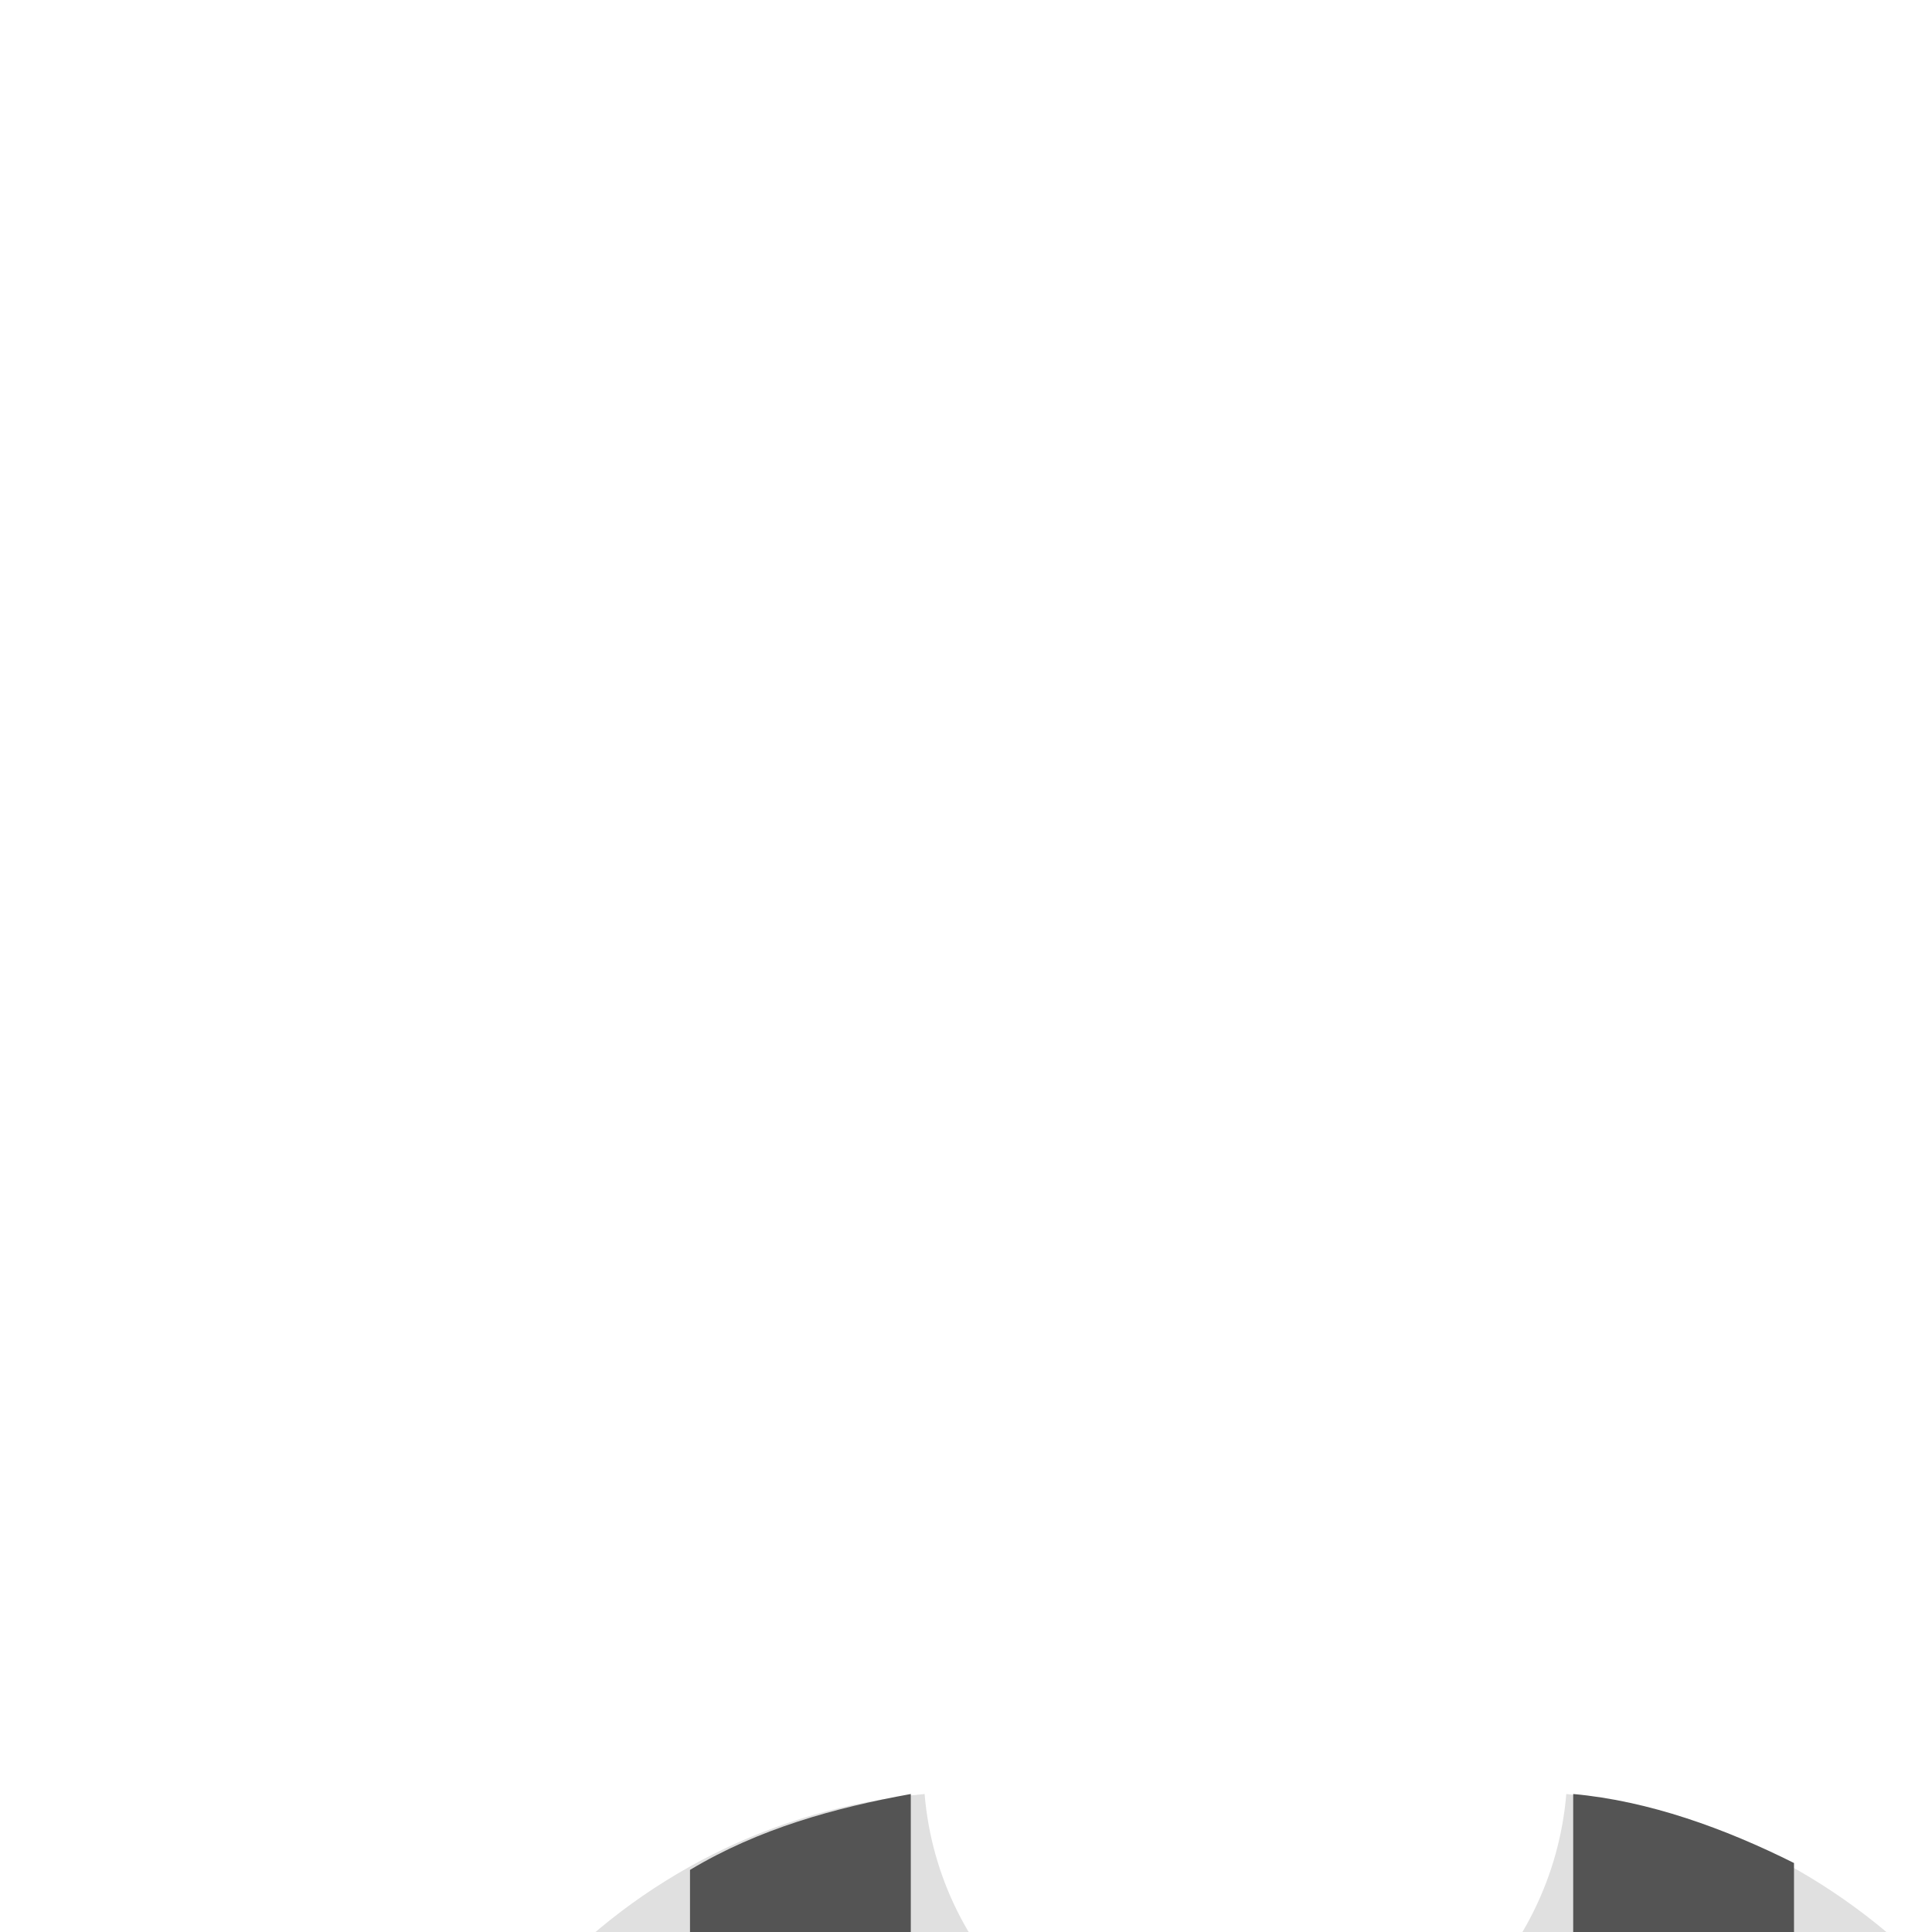
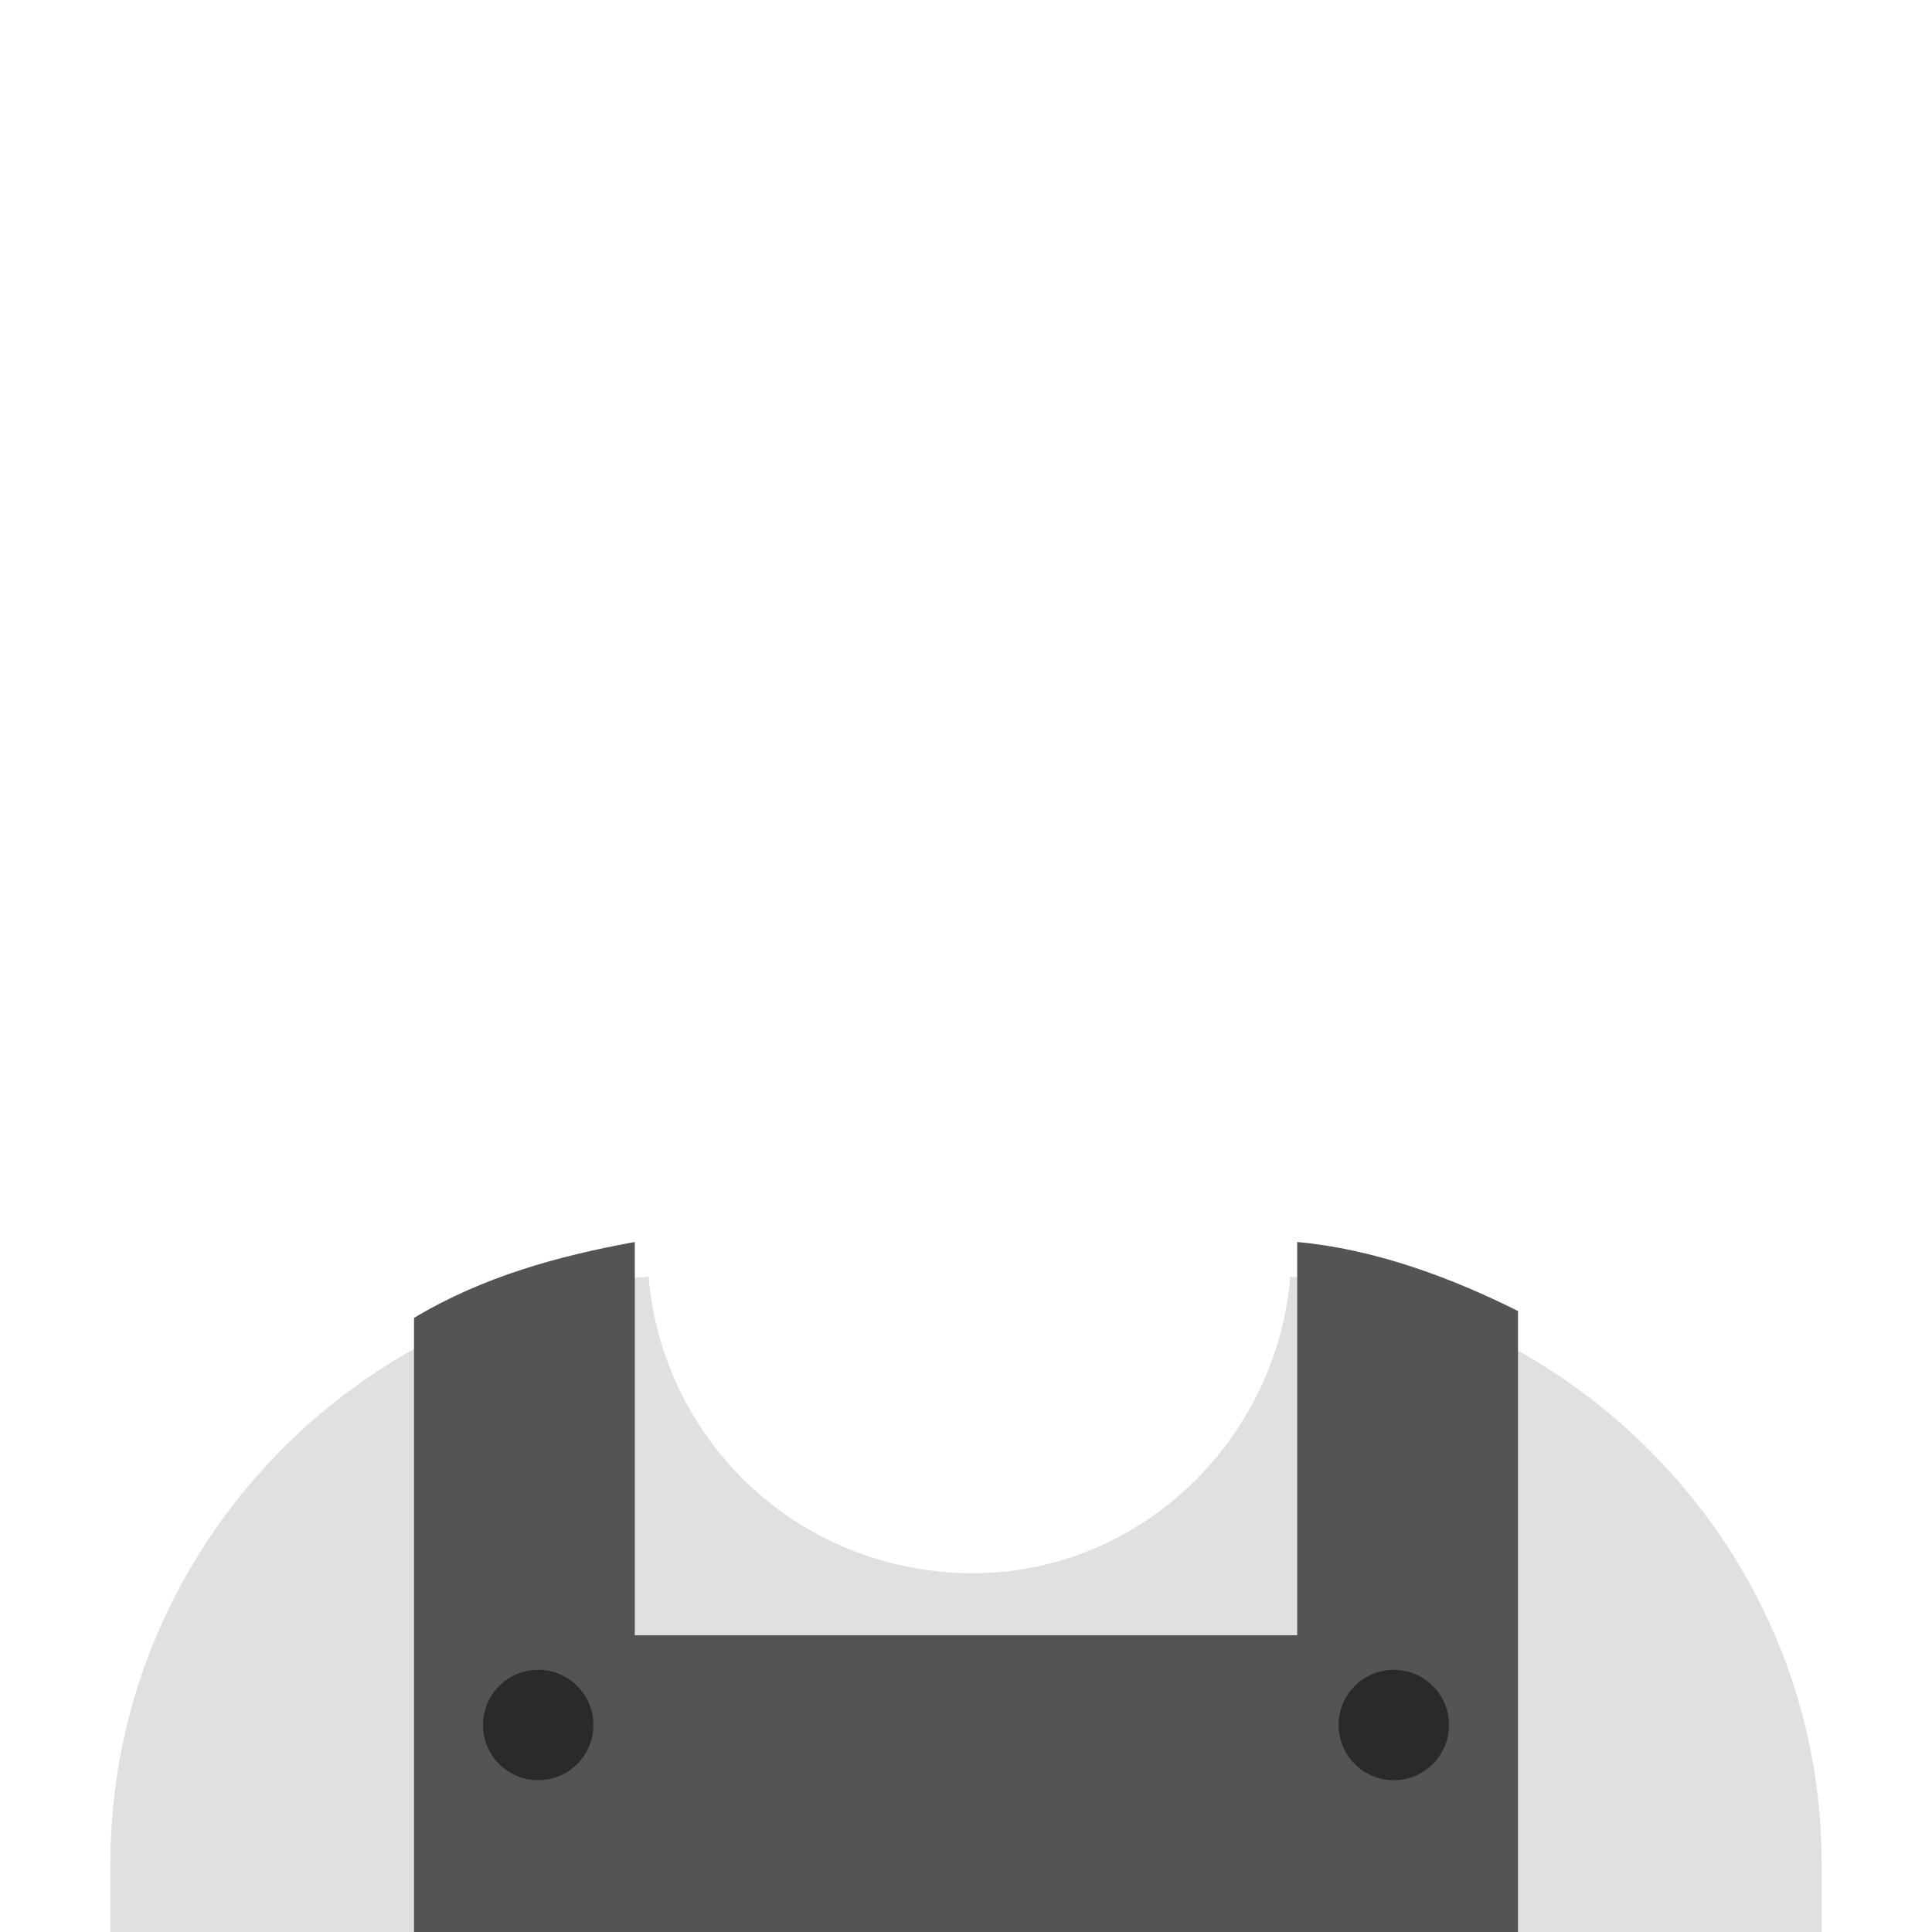
<svg viewBox="0 0 280 280">
  <g id="c_overall">
-     <path fill="#e0e0e0" d="M304 360l0 -15c0,-44 -34,-80 -77,-85 -2,24 -22,43 -46,43 -25,0 -45,-19 -47,-43l0 0c-44,4 -78,41 -78,85l0 15 248 0z" />
-     <path class="tinted" fill="#545454" d="M260 270c-10,-5 -21,-9 -32,-10l0 57 -96 0 0 -57c-11,2 -22,5 -32,11l0 89 160 0 0 -90z" />
-     <circle fill="#000000" fill-opacity="0.5" cx="118" cy="330" r="8" />
-     <circle fill="#000000" fill-opacity="0.5" cx="242" cy="330" r="8" />
+     <path fill="#e0e0e0" d="M264 285l0 -15c0,-44 -34,-80 -77,-85 -2,24 -22,43 -46,43 -25,0 -45,-19 -47,-43l0 0c-44,4 -78,41 -78,85l0 15 248 0z" />
+     <path class="tinted" fill="#545454" d="M220 190c-10,-5 -21,-9 -32,-10l0 57 -96 0 0 -57c-11,2 -22,5 -32,11l0 89 160 0 0 -90z" />
+     <circle fill="#000000" fill-opacity="0.5" cx="78" cy="250" r="8" />
+     <circle fill="#000000" fill-opacity="0.5" cx="202" cy="250" r="8" />
  </g>
</svg>
